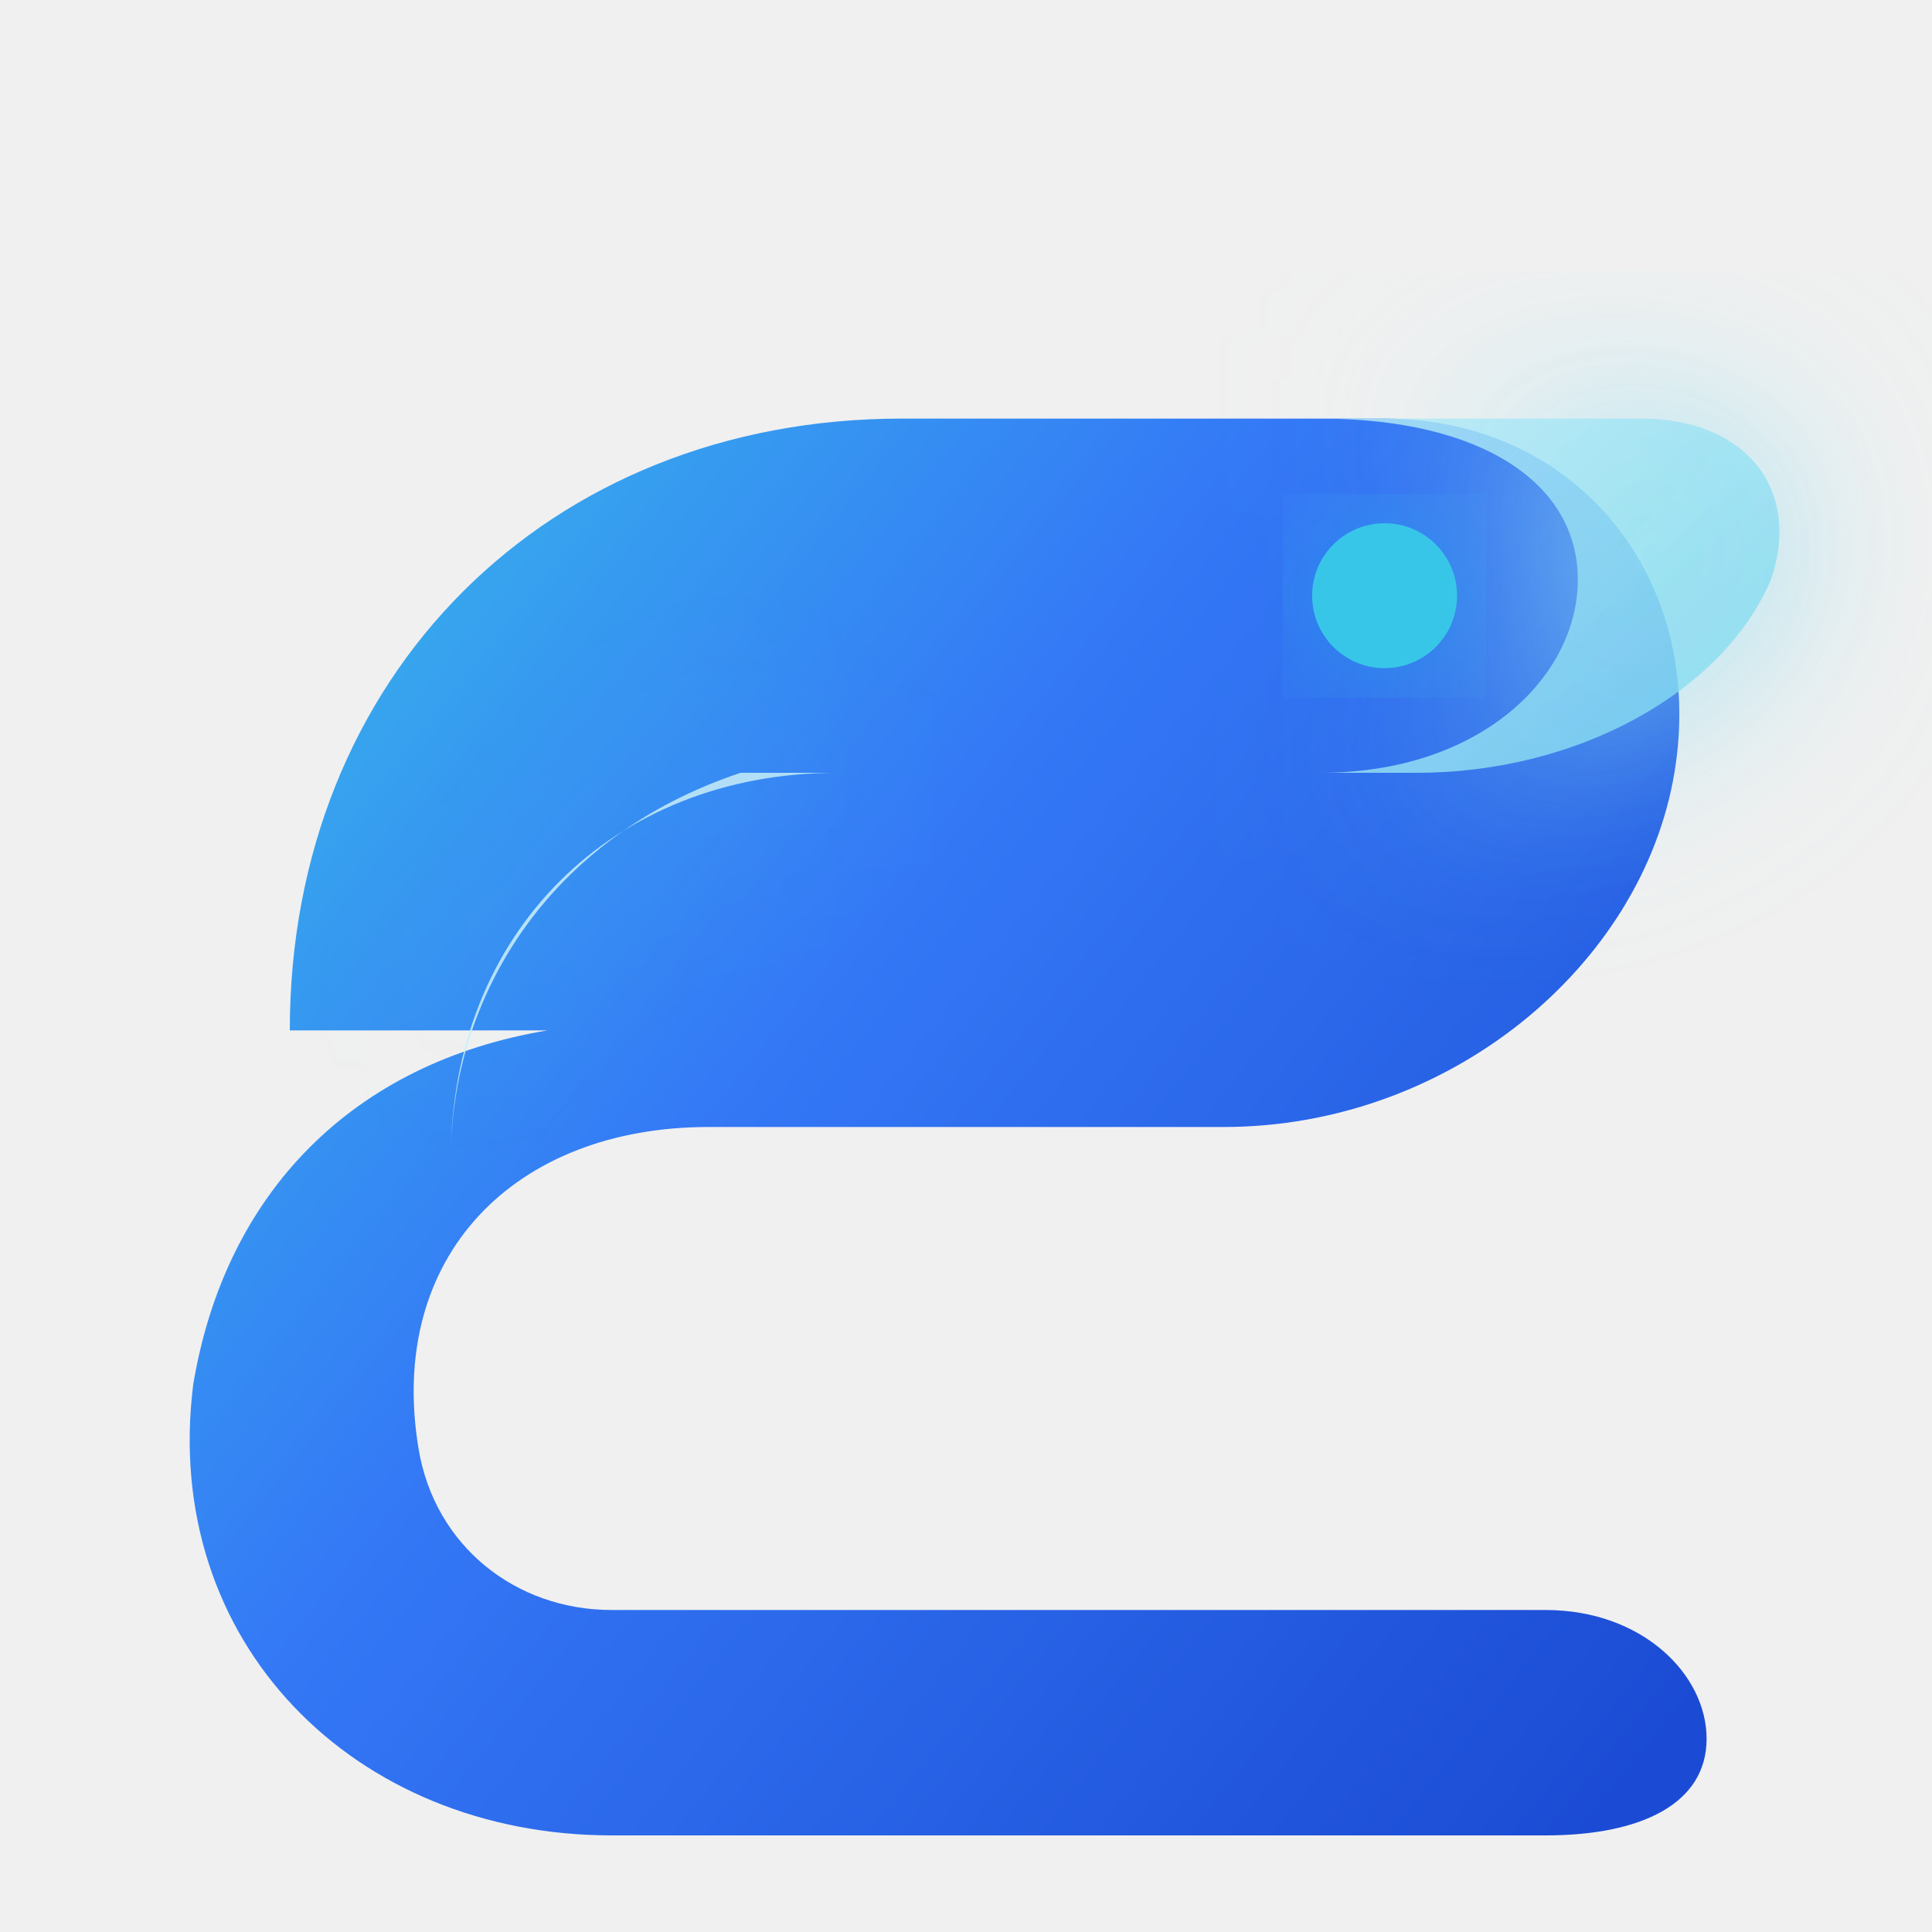
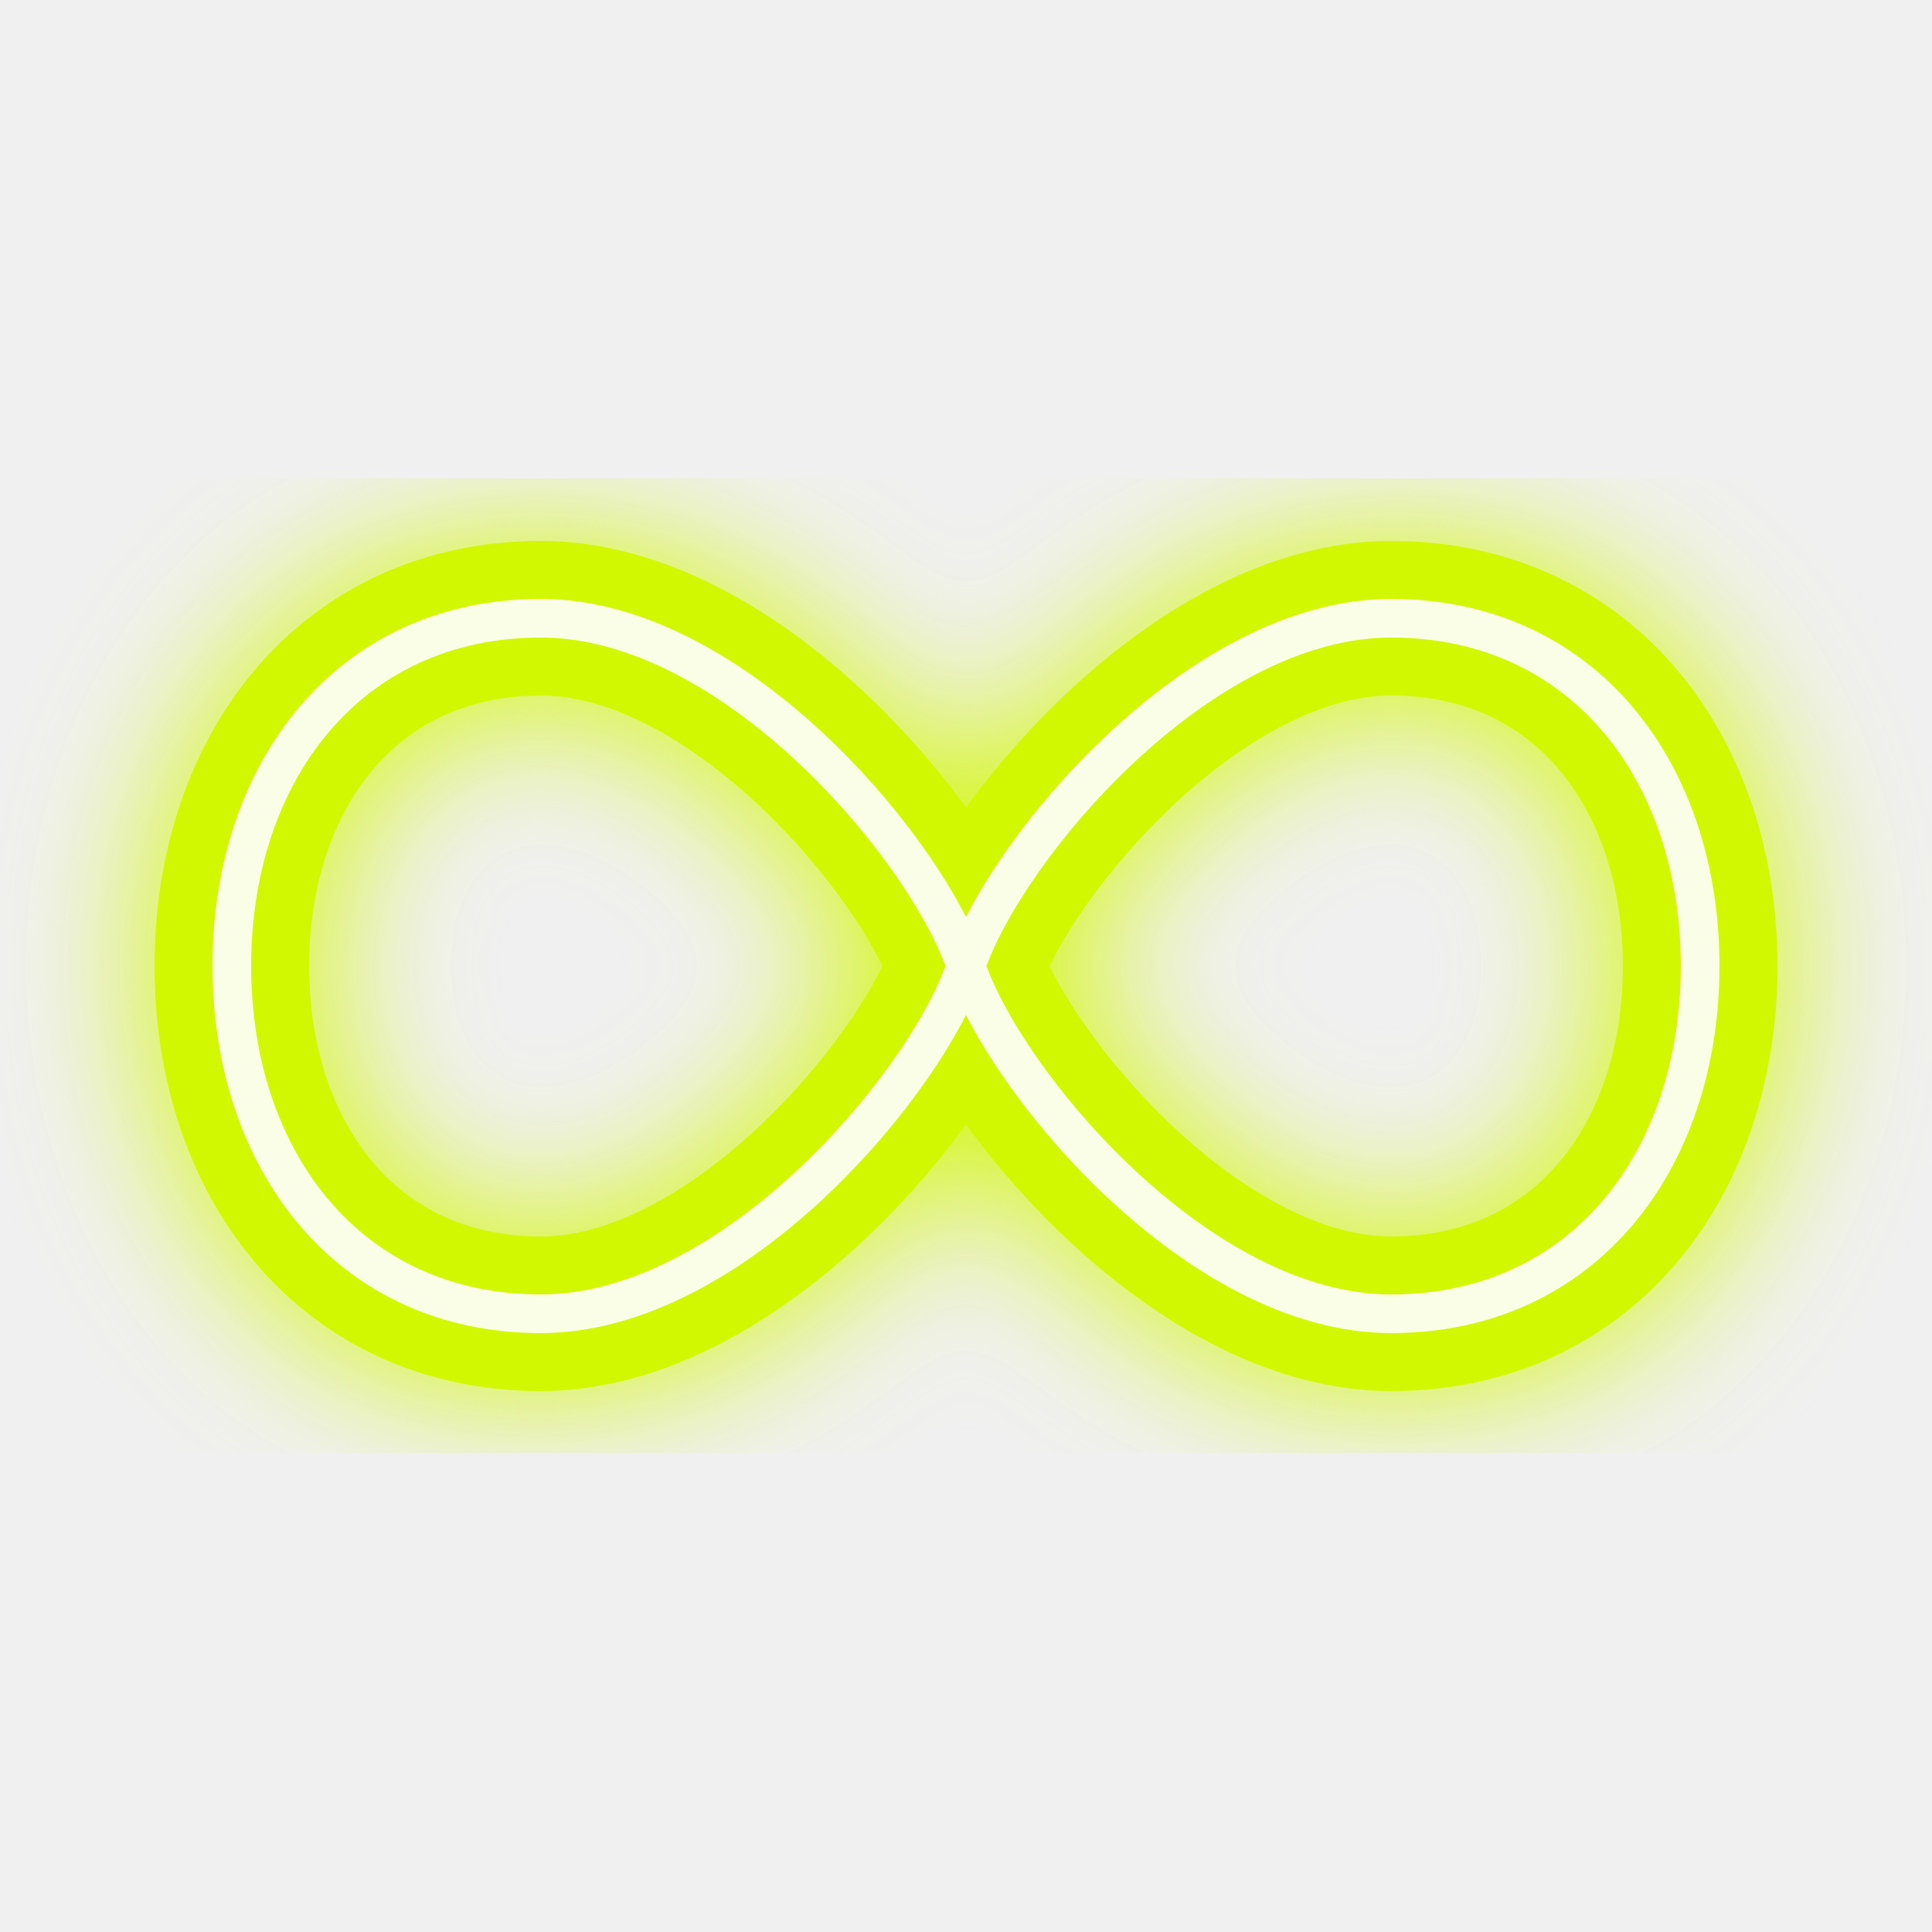
- <svg xmlns="http://www.w3.org/2000/svg" viewBox="0 0 120 120" fill="none">
+ <svg xmlns="http://www.w3.org/2000/svg" viewBox="0 0 100 100" fill="none">
  <defs>
-     <linearGradient id="nexoraGrad1" x1="10" y1="20" x2="110" y2="100" gradientUnits="userSpaceOnUse">
-       <stop offset="0%" stop-color="#39C6E8" />
-       <stop offset="45%" stop-color="#3478F6" />
-       <stop offset="100%" stop-color="#1B4BD4" />
-     </linearGradient>
-     <linearGradient id="nexoraGrad2" x1="110" y1="100" x2="30" y2="20" gradientUnits="userSpaceOnUse">
-       <stop offset="0%" stop-color="#39C6E8" stop-opacity="0.9" />
-       <stop offset="100%" stop-color="#FFFFFF" stop-opacity="0.95" />
-     </linearGradient>
-     <filter id="nexoraGlow" x="-20%" y="-20%" width="140%" height="140%">
-       <feGaussianBlur stdDeviation="6" result="blur" />
+     <filter id="neonMarkGlow" x="-20%" y="-20%" width="140%" height="140%">
+       <feGaussianBlur stdDeviation="4" result="blur" />
      <feComposite in="SourceGraphic" in2="blur" operator="over" />
    </filter>
  </defs>
-   <path d="M18 64 C 18 42, 34 26, 56 26 L 86 26 C 98 26, 106 36, 104 48 C 102 60, 90 70, 76 70 L 44 70 C 32 70, 24 78, 26 90 C 27 96, 32 100, 38 100 L 96 100 C 102 100, 106 104, 106 108 C 106 112, 102 114, 96 114 L 38 114 C 22 114, 10 102, 12 86 C 14 74, 22 66, 34 64 Z" fill="url(#nexoraGrad1)" />
-   <path d="M34 26 C 50 26, 94 26, 102 26 C 108 26, 112 30, 110 36 C 107 43, 98 48, 88 48 L 52 48 C 38 48, 28 58, 28 72 C 28 62, 34 52, 46 48 L 82 48 C 92 48, 98 42, 98 36 C 98 30, 92 26, 82 26 Z" fill="url(#nexoraGrad2)" filter="url(#nexoraGlow)" opacity="0.9" />
-   <circle cx="86" cy="37" r="4.5" fill="#39C6E8" filter="url(#nexoraGlow)" />
+   <path d="M 28 32 C 18 32, 12 40, 12 50 C 12 60, 18 68, 28 68 C 38 68, 48 56, 50 50 C 52 44, 62 32, 72 32 C 82 32, 88 40, 88 50 C 88 60, 82 68, 72 68 C 62 68, 52 56, 50 50 C 48 44, 38 32, 28 32 Z" stroke="#D2F800" stroke-width="8" stroke-linecap="round" stroke-linejoin="round" fill="none" filter="url(#neonMarkGlow)" />
+   <path d="M 28 32 C 18 32, 12 40, 12 50 C 12 60, 18 68, 28 68 C 38 68, 48 56, 50 50 C 52 44, 62 32, 72 32 C 82 32, 88 40, 88 50 C 88 60, 82 68, 72 68 C 62 68, 52 56, 50 50 C 48 44, 38 32, 28 32 Z" stroke="#FFFFFF" stroke-width="2" stroke-linecap="round" stroke-linejoin="round" fill="none" opacity="0.9" />
</svg>
